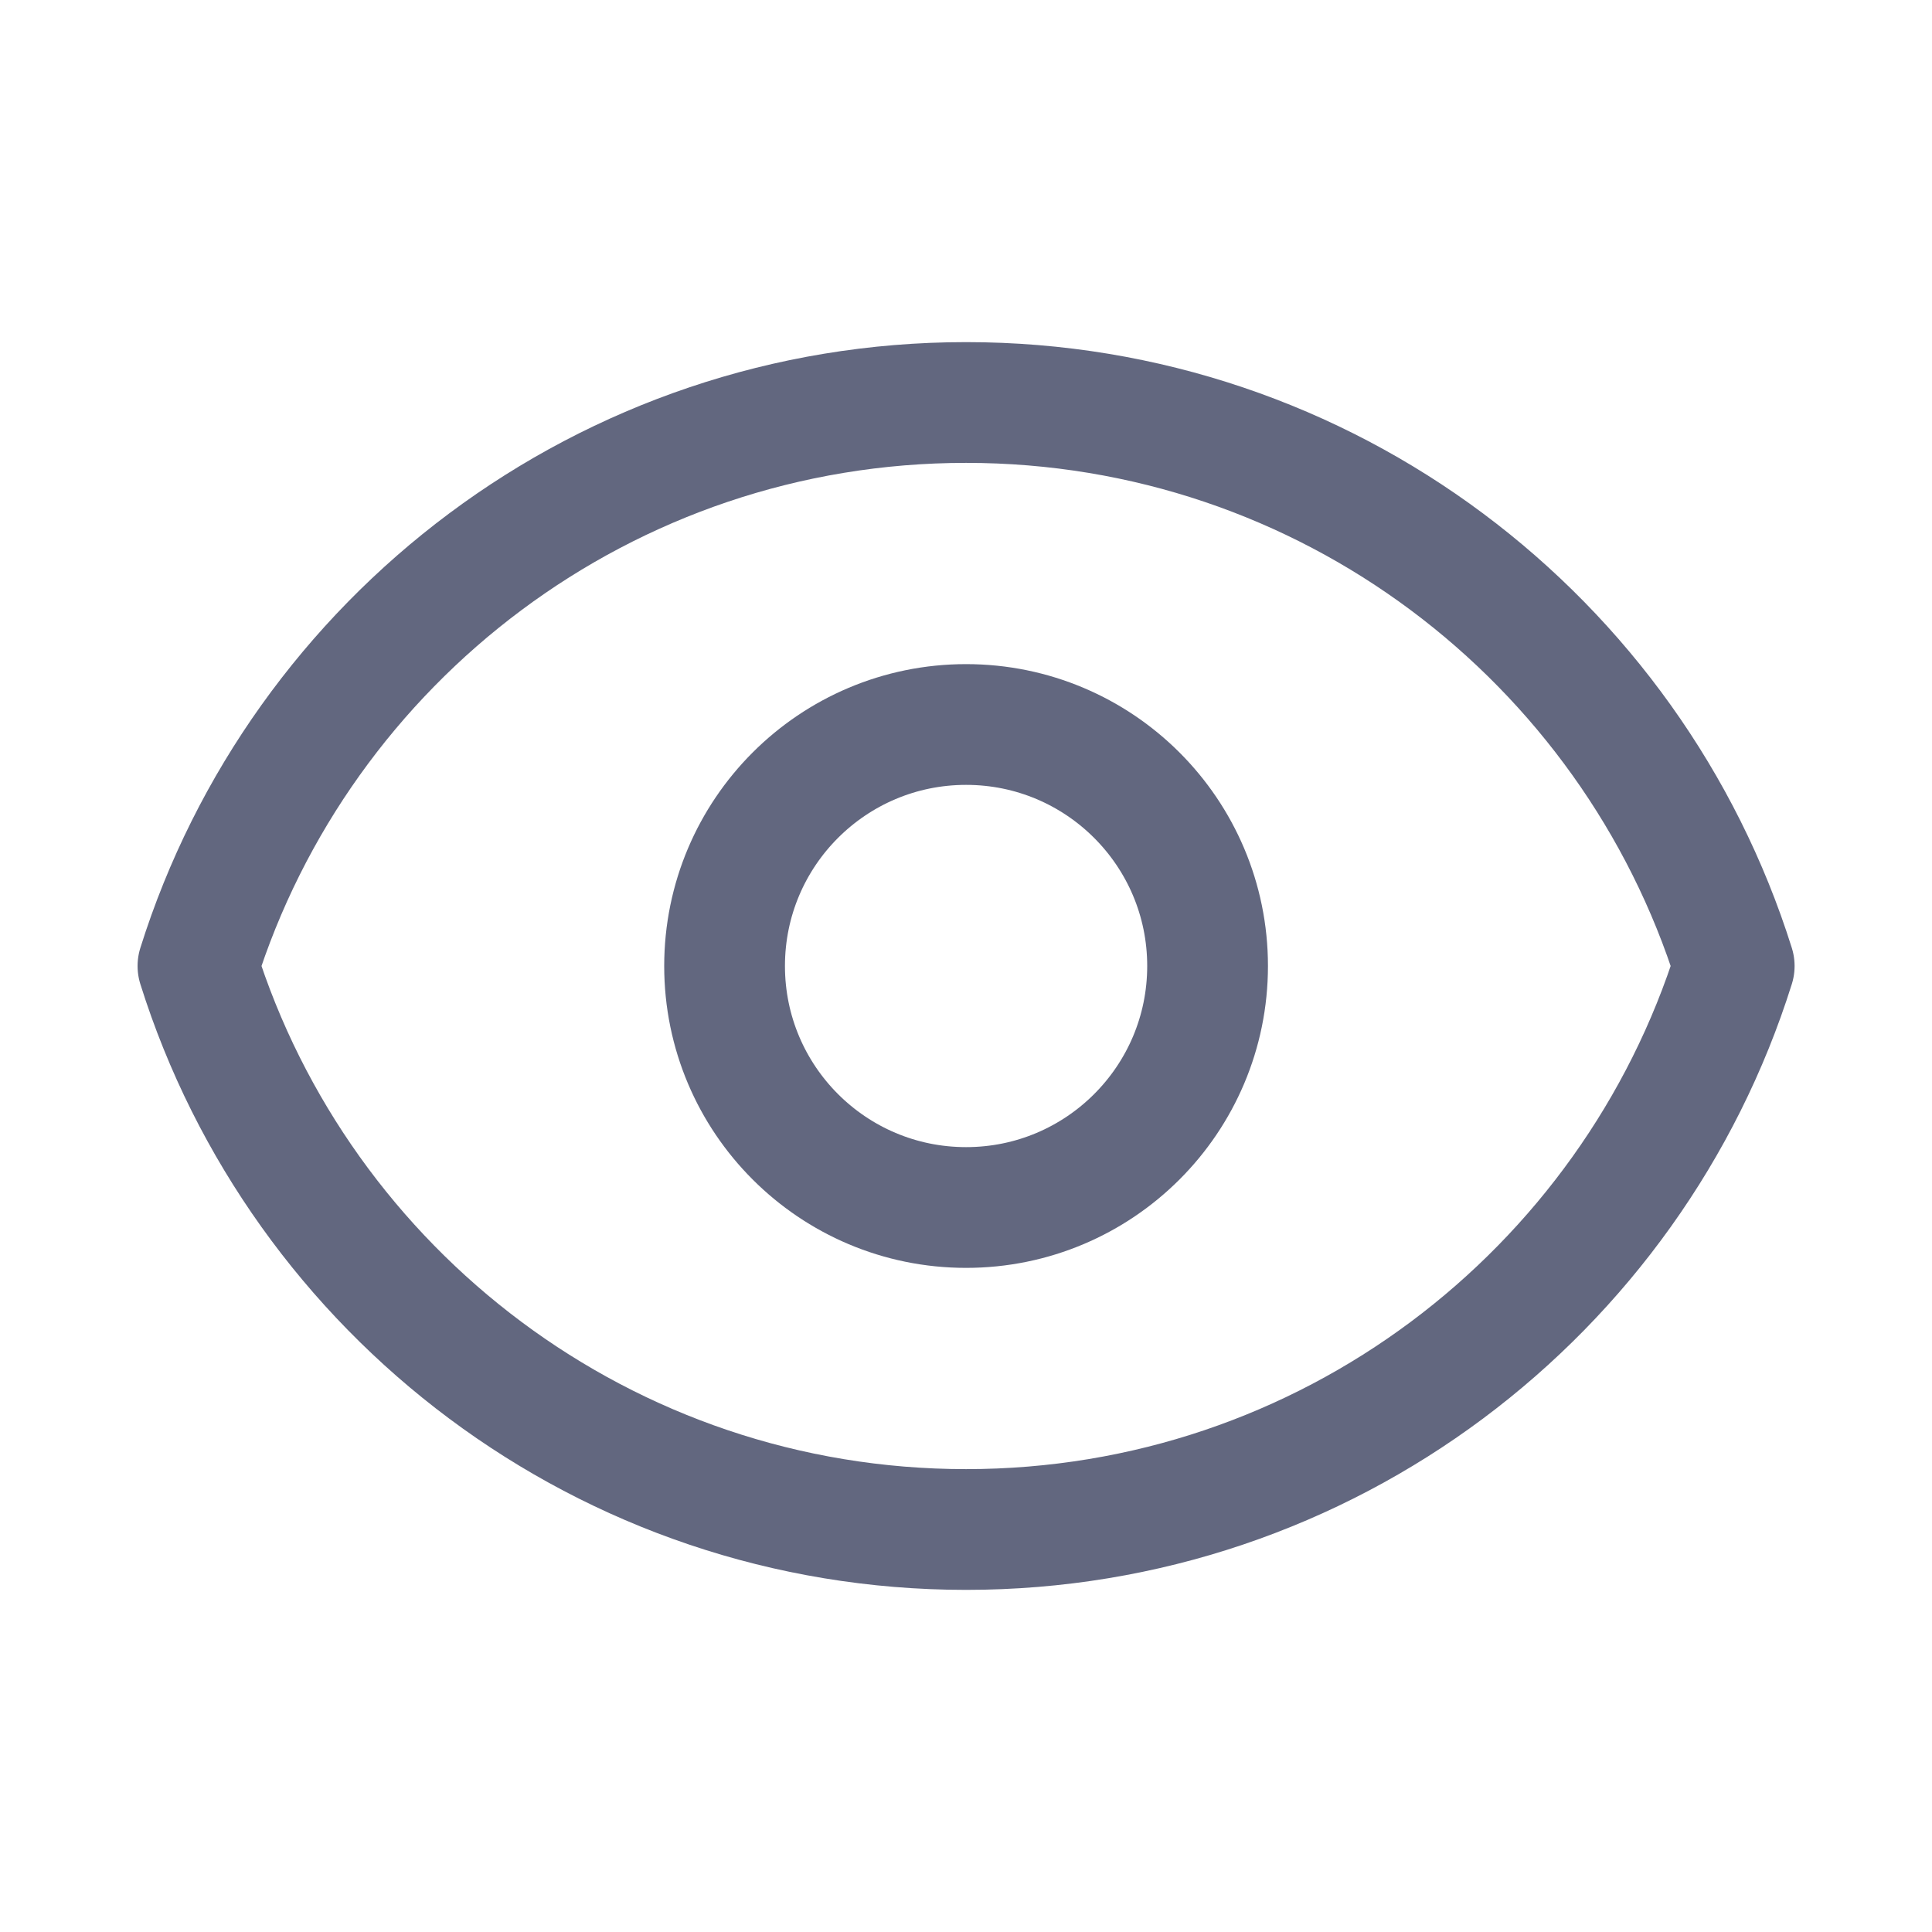
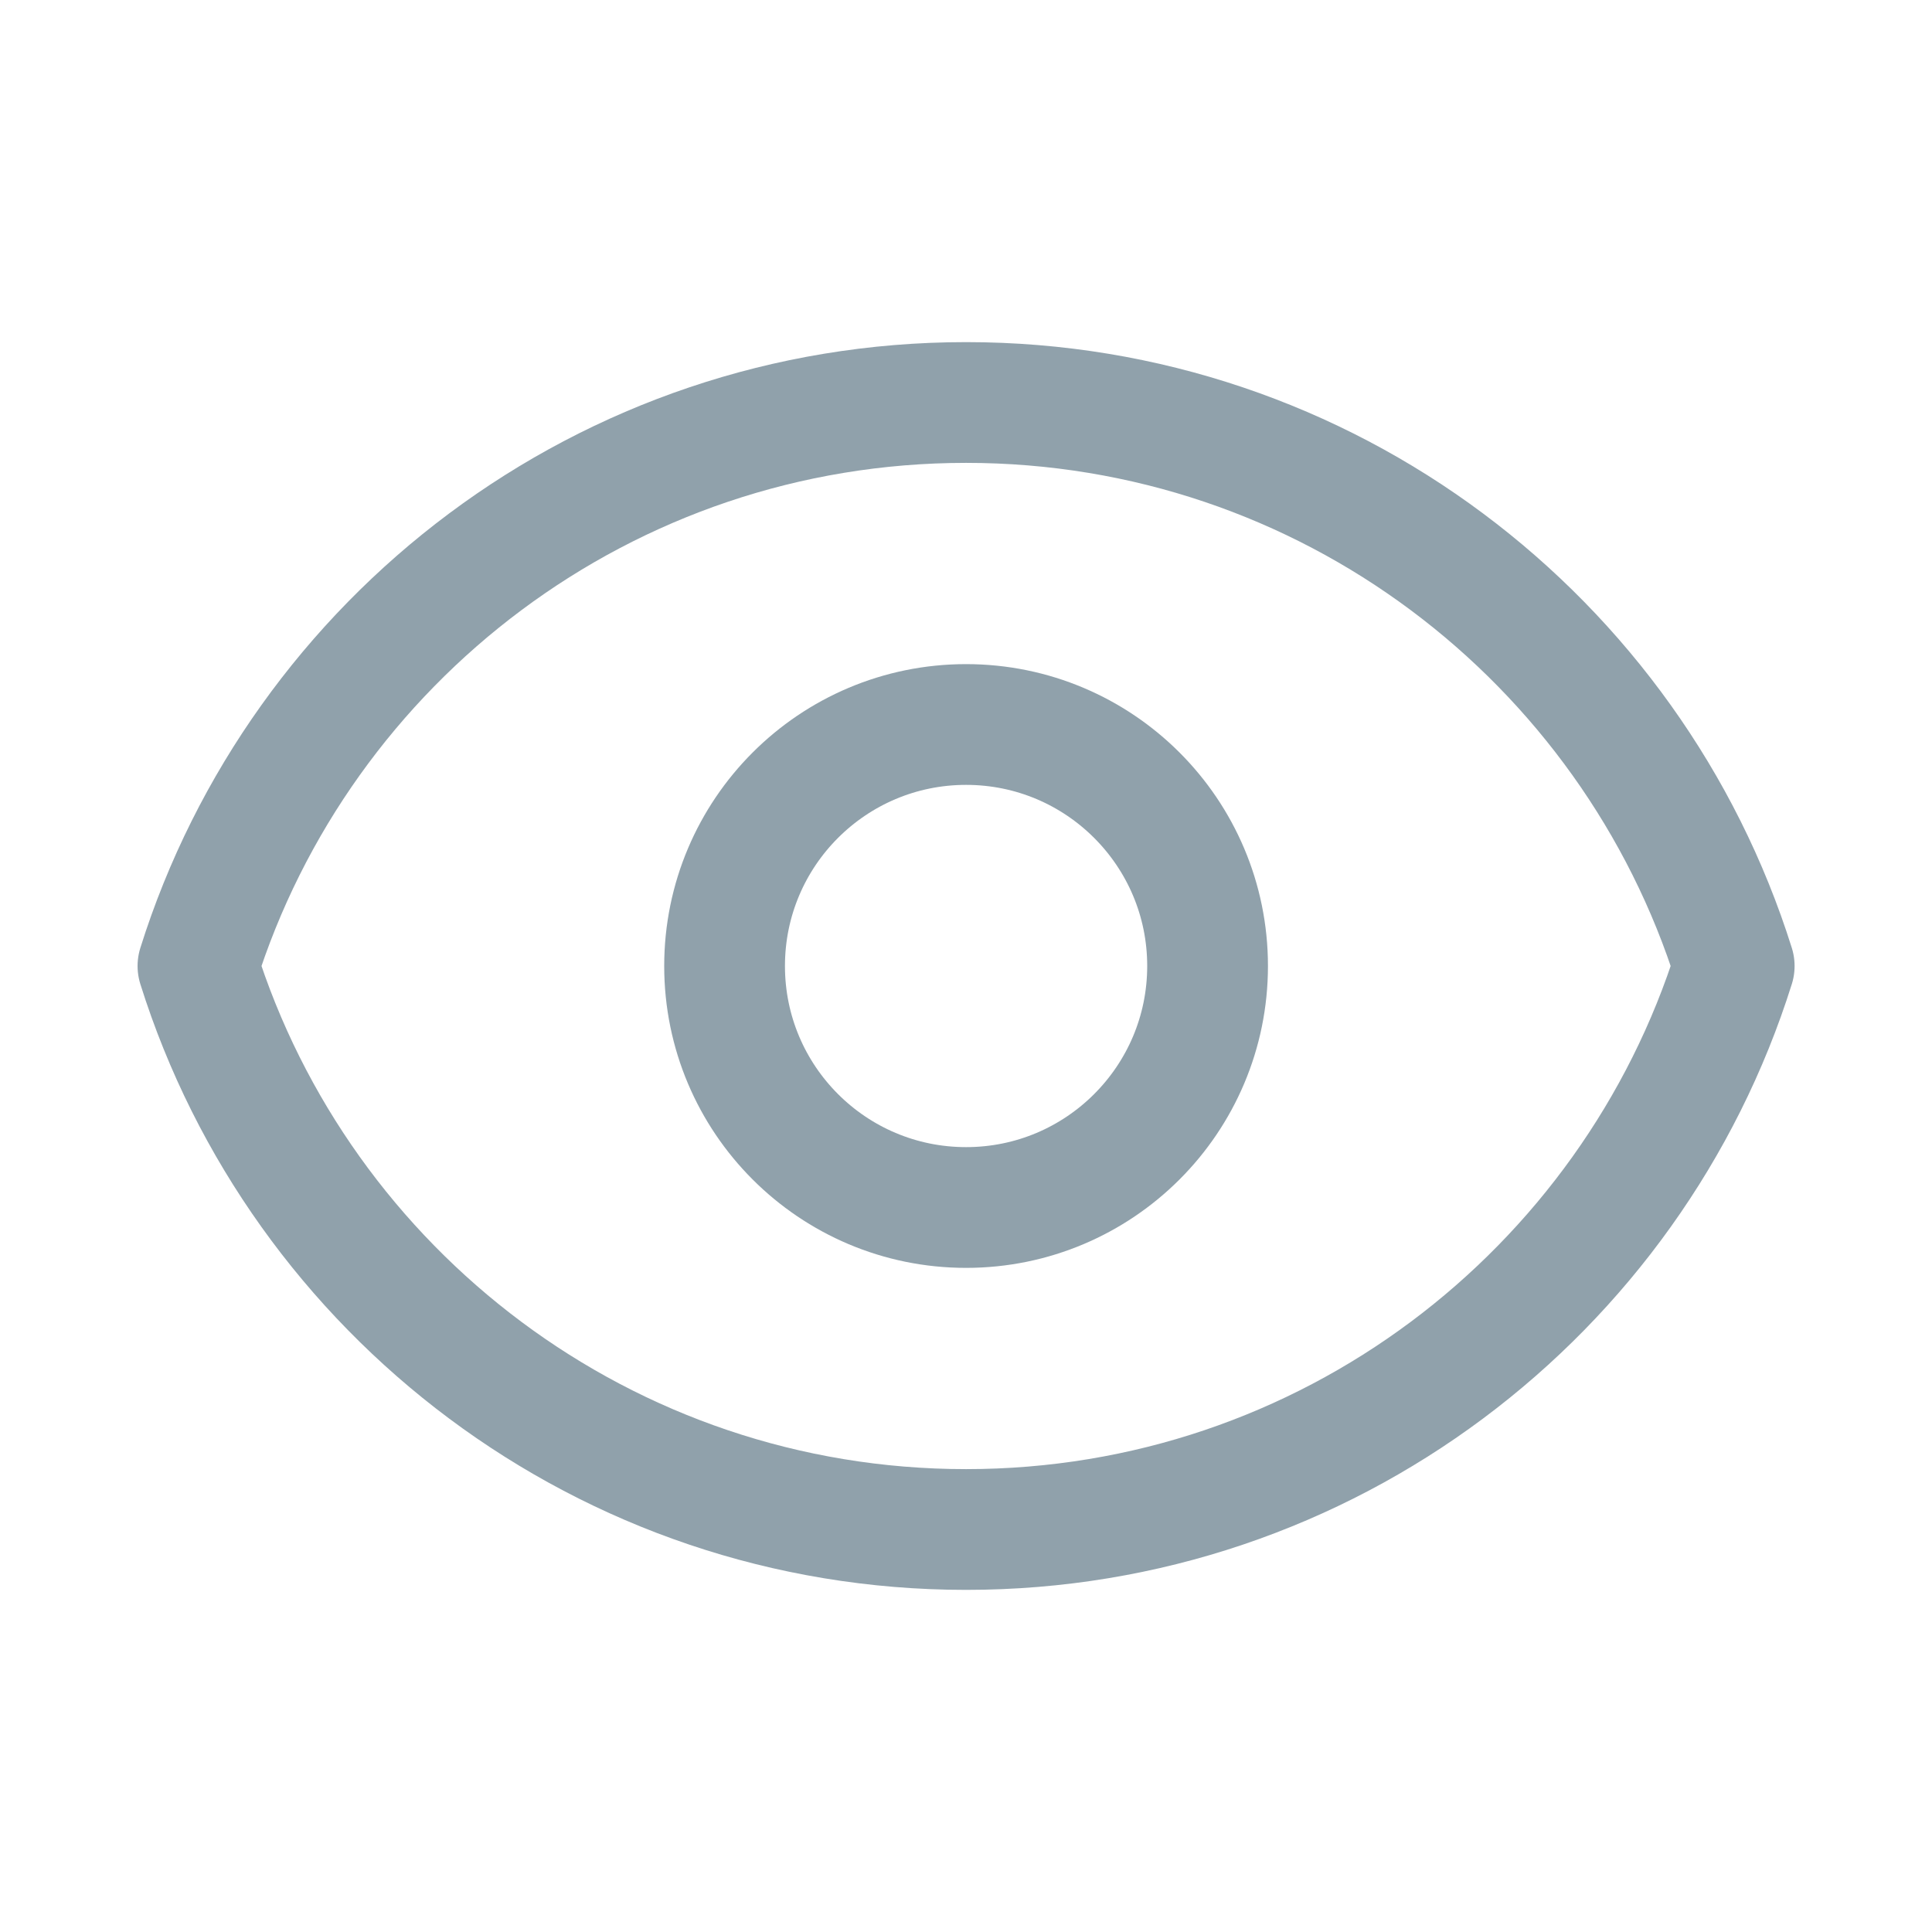
<svg xmlns="http://www.w3.org/2000/svg" width="24" height="24" viewBox="0 0 24 24" fill="none">
-   <path d="M15.001 12C15.001 13.657 13.658 15 12.001 15C10.344 15 9.001 13.657 9.001 12C9.001 10.343 10.344 9 12.001 9C13.658 9 15.001 10.343 15.001 12Z" stroke="#62677F" stroke-width="1.5" stroke-linecap="round" stroke-linejoin="round" />
-   <path d="M12.001 5C7.524 5 3.733 7.943 2.459 12C3.733 16.057 7.524 19 12.001 19C16.479 19 20.269 16.057 21.543 12C20.269 7.943 16.479 5 12.001 5Z" stroke="#62677F" stroke-width="1.5" stroke-linecap="round" stroke-linejoin="round" />
+   <path d="M15.001 12C15.001 13.657 13.658 15 12.001 15C10.344 15 9.001 13.657 9.001 12C9.001 10.343 10.344 9 12.001 9C13.658 9 15.001 10.343 15.001 12Z" stroke="#90A1AB" stroke-width="1.5" stroke-linecap="round" stroke-linejoin="round" />
+   <path d="M12.001 5C7.524 5 3.733 7.943 2.459 12C3.733 16.057 7.524 19 12.001 19C16.479 19 20.269 16.057 21.543 12C20.269 7.943 16.479 5 12.001 5Z" stroke="#90A1AB" stroke-width="1.5" stroke-linecap="round" stroke-linejoin="round" />
</svg>
